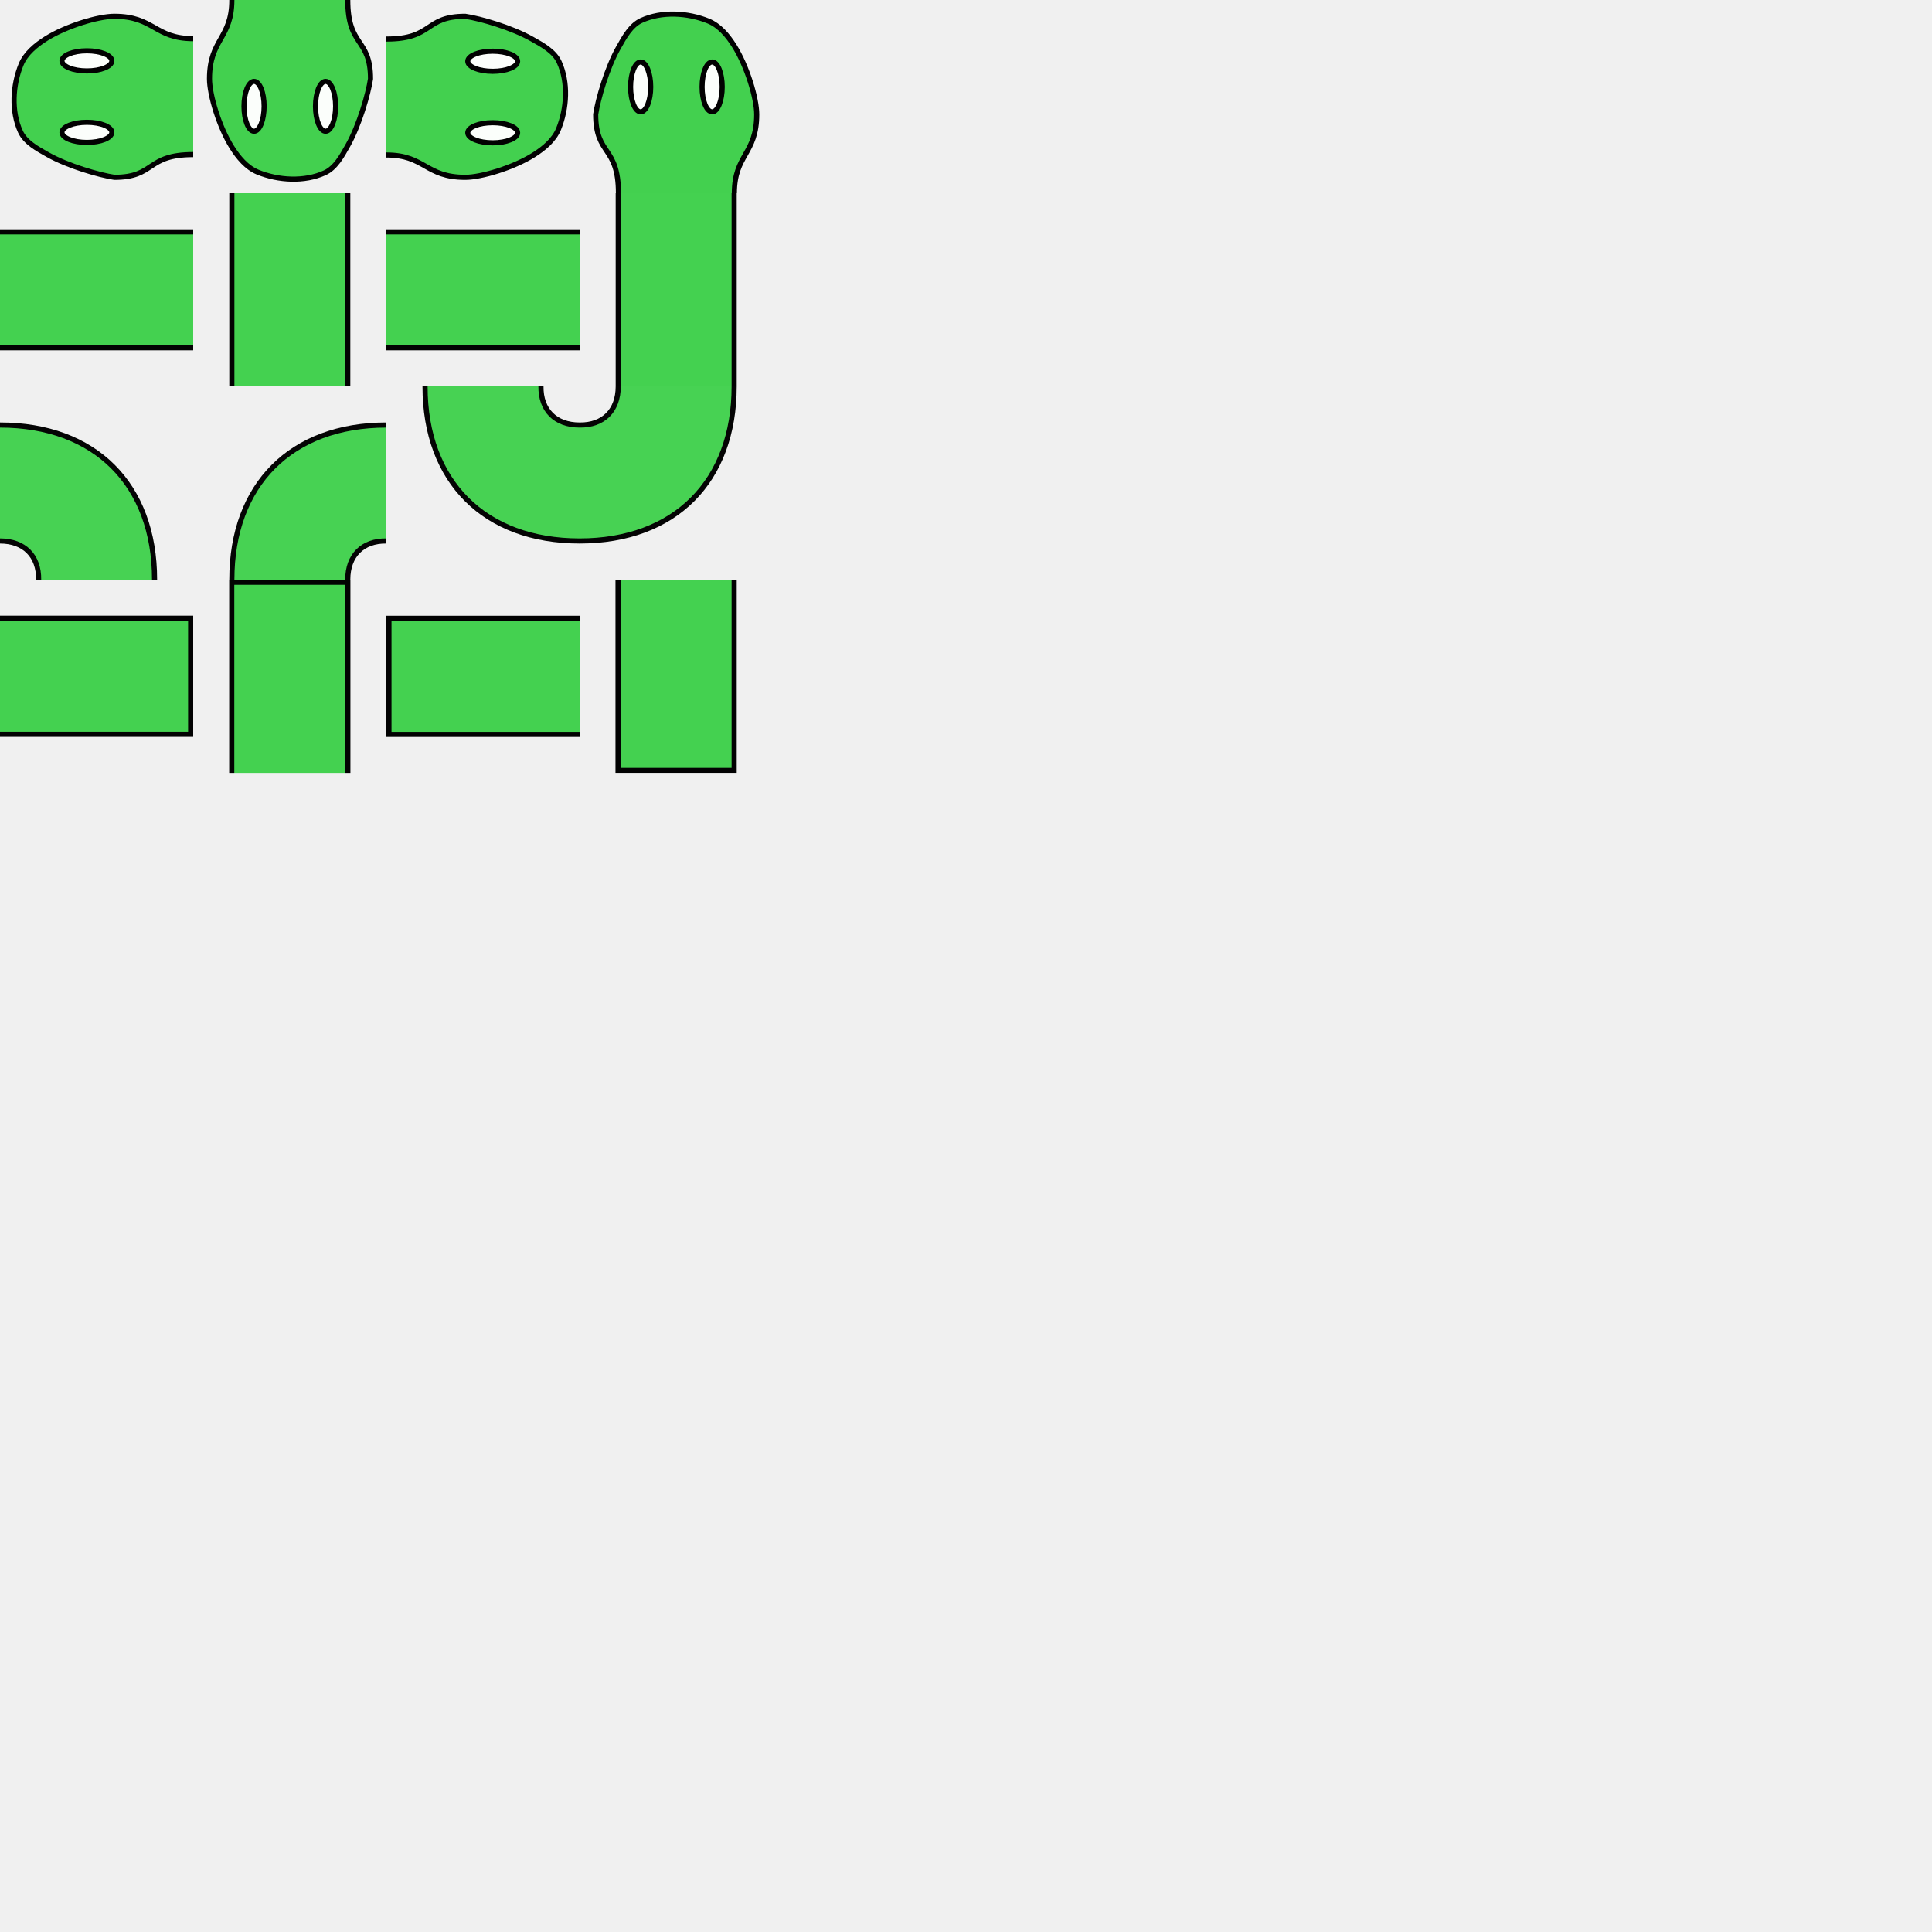
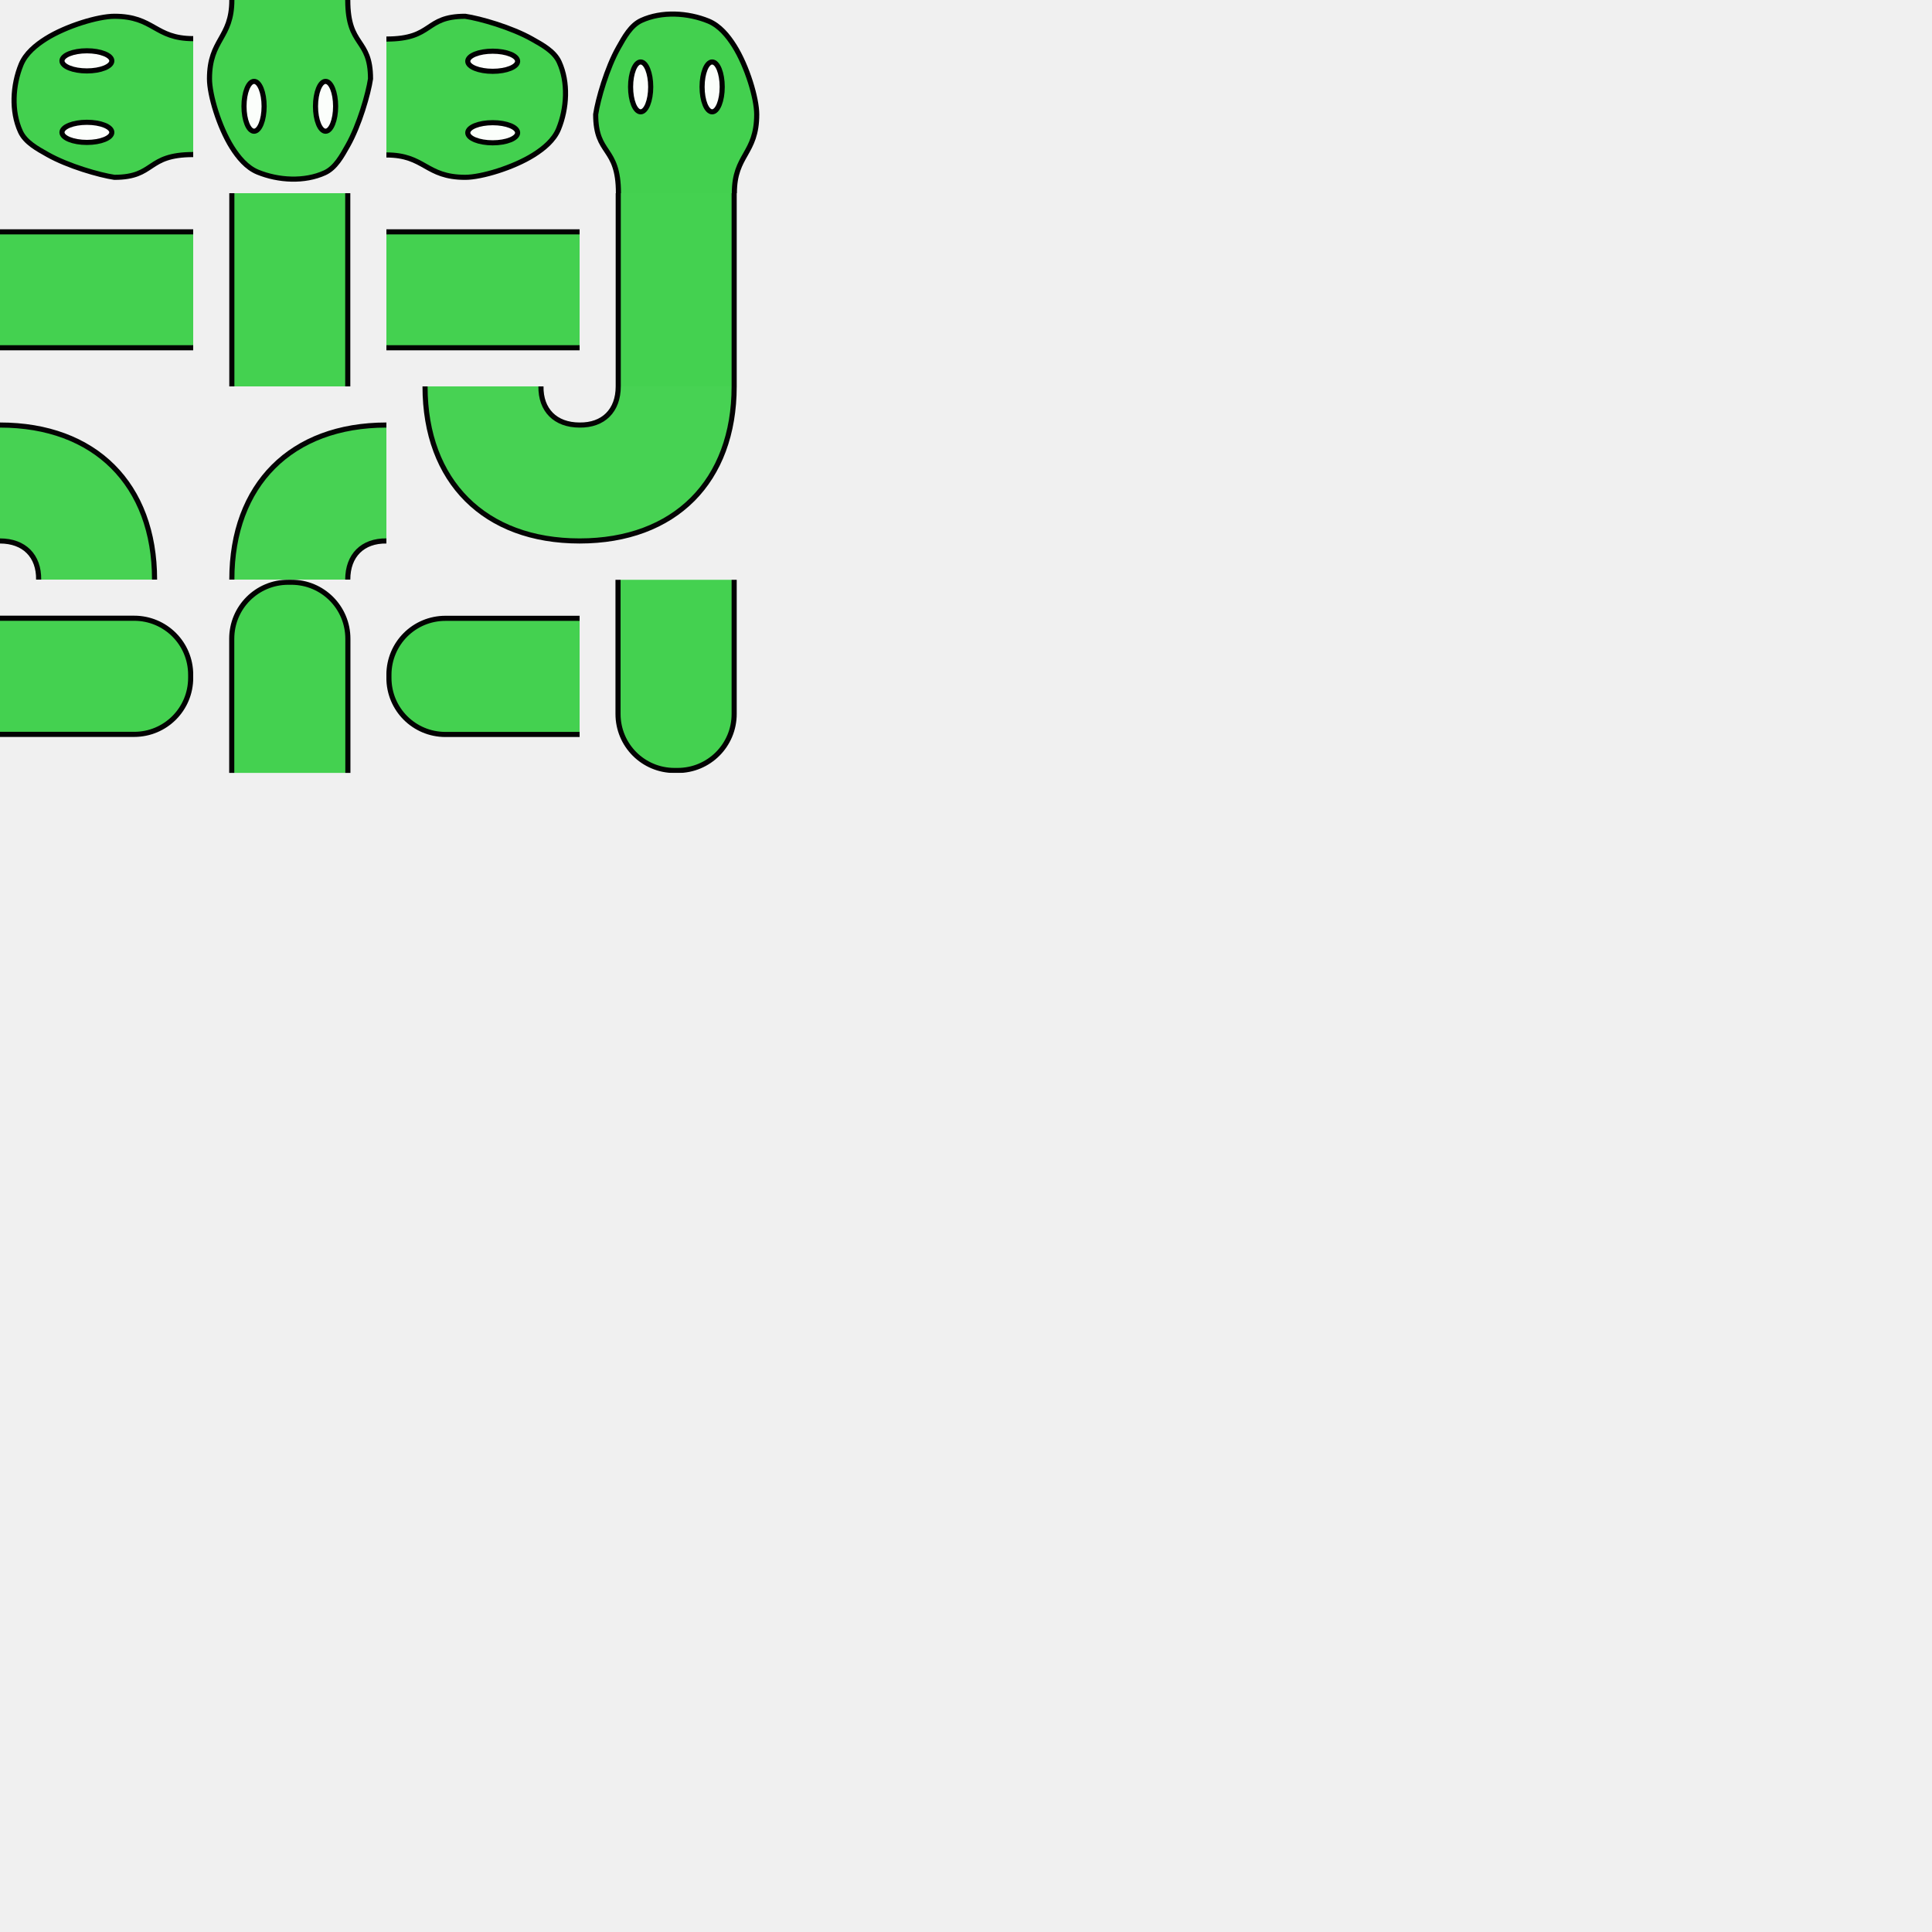
<svg xmlns="http://www.w3.org/2000/svg" width="100" height="100" viewBox="0 0 100 100" version="1.1" id="svg1">
  <defs id="defs1">
    <mask maskUnits="userSpaceOnUse" id="mask13">
      <g id="g14">
        <rect style="fill:#fbfefb;fill-opacity:1;stroke:none;stroke-width:0.265" id="rect14" width="10" height="10" x="0" y="0" />
      </g>
    </mask>
    <mask maskUnits="userSpaceOnUse" id="mask16">
      <g id="g17">
        <rect style="fill:#ffffff;fill-opacity:0.992;stroke:none;stroke-width:0.265;stroke-opacity:1" id="rect17" width="10" height="10" x="10" y="2.3706056e-07" ry="0.033" />
      </g>
    </mask>
    <mask maskUnits="userSpaceOnUse" id="mask19">
      <g id="g20">
        <rect style="fill:#ffffff;fill-opacity:0.992;stroke:none;stroke-width:0.265;stroke-opacity:1" id="rect20" width="10" height="10" x="20" y="2.3706056e-07" ry="0" />
      </g>
    </mask>
    <mask maskUnits="userSpaceOnUse" id="mask25">
      <g id="g26">
        <rect style="fill:#ffffff;fill-opacity:0.984;stroke:none;stroke-width:0.265;stroke-opacity:1" id="rect26" width="10" height="10" x="10" y="2.3706056e-07" />
      </g>
    </mask>
    <mask maskUnits="userSpaceOnUse" id="mask13-4">
      <g id="g14-1">
        <rect style="fill:#fbfefb;fill-opacity:1;stroke:none;stroke-width:0.265" id="rect14-9" width="10" height="10" x="0" y="0" />
      </g>
    </mask>
    <mask maskUnits="userSpaceOnUse" id="mask13-4-4">
      <g id="g14-1-7">
        <rect style="fill:#fbfefb;fill-opacity:1;stroke:none;stroke-width:0.265" id="rect14-9-5" width="10" height="10" x="0" y="0" />
      </g>
    </mask>
    <mask maskUnits="userSpaceOnUse" id="mask13-4-4-4">
      <g id="g14-1-7-3">
        <rect style="fill:#fbfefb;fill-opacity:1;stroke:none;stroke-width:0.265" id="rect14-9-5-2" width="10" height="10" x="0" y="0" />
      </g>
    </mask>
    <mask maskUnits="userSpaceOnUse" id="mask16-6">
      <g id="g17-6">
        <rect style="fill:#ffffff;fill-opacity:0.992;stroke:none;stroke-width:0.265;stroke-opacity:1" id="rect17-0" width="10" height="10" x="10" y="2.3706056e-07" ry="0.033" />
      </g>
    </mask>
    <mask maskUnits="userSpaceOnUse" id="mask16-6-9">
      <g id="g17-6-3">
        <rect style="fill:#ffffff;fill-opacity:0.992;stroke:none;stroke-width:0.265;stroke-opacity:1" id="rect17-0-1" width="10" height="10" x="10" y="2.3706056e-07" ry="0.033" />
      </g>
    </mask>
    <mask maskUnits="userSpaceOnUse" id="mask16-6-9-8">
      <g id="g17-6-3-4">
        <rect style="fill:#ffffff;fill-opacity:0.992;stroke:none;stroke-width:0.265;stroke-opacity:1" id="rect17-0-1-2" width="10" height="10" x="10" y="2.3706056e-07" ry="0.033" />
      </g>
    </mask>
    <mask maskUnits="userSpaceOnUse" id="mask25-7">
      <g id="g26-6">
        <rect style="fill:#ffffff;fill-opacity:0.984;stroke:none;stroke-width:0.265;stroke-opacity:1" id="rect26-1" width="10" height="10" x="10" y="2.3706056e-07" />
      </g>
    </mask>
    <mask maskUnits="userSpaceOnUse" id="mask25-3">
      <g id="g26-1">
        <rect style="fill:#ffffff;fill-opacity:0.984;stroke:none;stroke-width:0.265;stroke-opacity:1" id="rect26-3" width="10" height="10" x="10" y="2.3706056e-07" />
      </g>
    </mask>
    <mask maskUnits="userSpaceOnUse" id="mask25-6">
      <g id="g26-5">
        <rect style="fill:#ffffff;fill-opacity:0.984;stroke:none;stroke-width:0.265;stroke-opacity:1" id="rect26-4" width="10" height="10" x="10" y="2.3706056e-07" />
      </g>
    </mask>
    <mask maskUnits="userSpaceOnUse" id="mask19-2">
      <g id="g20-5">
        <rect style="fill:#ffffff;fill-opacity:0.992;stroke:none;stroke-width:0.265;stroke-opacity:1" id="rect20-7" width="10" height="10" x="20" y="2.3706056e-07" ry="0" />
      </g>
    </mask>
    <mask maskUnits="userSpaceOnUse" id="mask19-8">
      <g id="g20-6">
        <rect style="fill:#ffffff;fill-opacity:0.992;stroke:none;stroke-width:0.265;stroke-opacity:1" id="rect20-72" width="10" height="10" x="20" y="2.3706056e-07" ry="0" />
      </g>
    </mask>
    <mask maskUnits="userSpaceOnUse" id="mask19-0">
      <g id="g20-7">
        <rect style="fill:#ffffff;fill-opacity:0.992;stroke:none;stroke-width:0.265;stroke-opacity:1" id="rect20-5" width="10" height="10" x="20" y="2.3706056e-07" ry="0" />
      </g>
    </mask>
  </defs>
  <g id="layer1" mask="url(#mask13)" style="display:inline">
    <path style="fill:#42d04e;fill-opacity:1;stroke:#000000;stroke-width:0.265" d="m 10,8 c -2.464,0 -1.937,1.178 -4.08,1.178 C 5.15,9.064 3.523,8.599 2.464,8 1.93,7.698 1.314,7.37 1.058,6.813 0.576,5.761 0.653,4.412 1.091,3.34 1.326,2.766 1.857,2.33 2.382,2 3.433,1.341 5.084,0.843 5.92,0.843 7.983,0.843 7.997,2 10,2 h 10 v 6 z" id="path11" />
    <ellipse style="fill:#fbfefb;fill-opacity:1;stroke:#000000;stroke-width:0.265" id="path12" cx="4.498" cy="3.15" rx="1.29" ry="0.521" />
    <ellipse style="fill:#fbfefb;fill-opacity:1;stroke:#000000;stroke-width:0.265" id="path12-2" cx="4.498" cy="6.851" rx="1.29" ry="0.521" />
  </g>
  <g id="layer1-5" mask="url(#mask13-4)" style="display:inline" transform="rotate(-90,10,1.9986573e-7)">
    <path style="fill:#42d04e;fill-opacity:1;stroke:#000000;stroke-width:0.265" d="m 10,8 c -2.464,0 -1.937,1.178 -4.08,1.178 C 5.15,9.064 3.523,8.599 2.464,8 1.93,7.698 1.314,7.37 1.058,6.813 0.576,5.761 0.653,4.412 1.091,3.34 1.326,2.766 1.857,2.33 2.382,2 3.433,1.341 5.084,0.843 5.92,0.843 7.983,0.843 7.997,2 10,2 h 10 v 6 z" id="path11-5" />
    <ellipse style="fill:#fbfefb;fill-opacity:1;stroke:#000000;stroke-width:0.265" id="path12-8" cx="4.498" cy="3.15" rx="1.29" ry="0.521" />
    <ellipse style="fill:#fbfefb;fill-opacity:1;stroke:#000000;stroke-width:0.265" id="path12-2-7" cx="4.498" cy="6.851" rx="1.29" ry="0.521" />
  </g>
  <g id="layer1-5-9" mask="url(#mask13-4-4)" style="display:inline" transform="rotate(180,15,5.010547)">
    <path style="fill:#42d04e;fill-opacity:1;stroke:#000000;stroke-width:0.265" d="m 10,8 c -2.464,0 -1.937,1.178 -4.08,1.178 C 5.15,9.064 3.523,8.599 2.464,8 1.93,7.698 1.314,7.37 1.058,6.813 0.576,5.761 0.653,4.412 1.091,3.34 1.326,2.766 1.857,2.33 2.382,2 3.433,1.341 5.084,0.843 5.92,0.843 7.983,0.843 7.997,2 10,2 h 10 v 6 z" id="path11-5-9" />
    <ellipse style="fill:#fbfefb;fill-opacity:1;stroke:#000000;stroke-width:0.265" id="path12-8-1" cx="4.498" cy="3.15" rx="1.29" ry="0.521" />
    <ellipse style="fill:#fbfefb;fill-opacity:1;stroke:#000000;stroke-width:0.265" id="path12-2-7-3" cx="4.498" cy="6.851" rx="1.29" ry="0.521" />
  </g>
  <g id="layer1-5-9-3" mask="url(#mask13-4-4-4)" style="display:inline" transform="rotate(90,20.00527,20.00527)">
    <path style="fill:#42d04e;fill-opacity:1;stroke:#000000;stroke-width:0.265" d="m 10,8 c -2.464,0 -1.937,1.178 -4.08,1.178 C 5.15,9.064 3.523,8.599 2.464,8 1.93,7.698 1.314,7.37 1.058,6.813 0.576,5.761 0.653,4.412 1.091,3.34 1.326,2.766 1.857,2.33 2.382,2 3.433,1.341 5.084,0.843 5.92,0.843 7.983,0.843 7.997,2 10,2 h 10 v 6 z" id="path11-5-9-8" />
    <ellipse style="fill:#fbfefb;fill-opacity:1;stroke:#000000;stroke-width:0.265" id="path12-8-1-3" cx="4.498" cy="3.15" rx="1.29" ry="0.521" />
    <ellipse style="fill:#fbfefb;fill-opacity:1;stroke:#000000;stroke-width:0.265" id="path12-2-7-3-1" cx="4.498" cy="6.851" rx="1.29" ry="0.521" />
  </g>
  <g id="layer8" mask="url(#mask25)" transform="translate(-10,20)">
    <path style="fill:#41d04d;fill-opacity:0.984;stroke:#000000;stroke-width:0.265;stroke-opacity:1" d="m 10,8 c 1.257,0 2.017,0.776 2,2 0,1.029 0,2 0,2 h 6 V 10 C 18,5.068 14.911,2 10,2 H 5.92 l -3e-7,6.021 c 0,0 2.906,-0.021 4.08,-0.021 z" id="path25" />
  </g>
  <g id="layer8-1" mask="url(#mask25-7)" transform="rotate(-90,25,15)">
    <path style="fill:#41d04d;fill-opacity:0.984;stroke:#000000;stroke-width:0.265;stroke-opacity:1" d="m 10,8 c 1.257,0 2.017,0.776 2,2 0,1.029 0,2 0,2 h 6 V 10 C 18,5.068 14.911,2 10,2 H 5.92 l -3e-7,6.021 c 0,0 2.906,-0.021 4.08,-0.021 z" id="path25-1" />
  </g>
  <g id="layer8-7" mask="url(#mask25-3)" transform="rotate(180,20,15)">
    <path style="fill:#41d04d;fill-opacity:0.984;stroke:#000000;stroke-width:0.265;stroke-opacity:1" d="m 10,8 c 1.257,0 2.017,0.776 2,2 0,1.029 0,2 0,2 h 6 V 10 C 18,5.068 14.911,2 10,2 H 5.92 l -3e-7,6.021 c 0,0 2.906,-0.021 4.08,-0.021 z" id="path25-8" />
  </g>
  <g id="layer8-5" mask="url(#mask25-6)" transform="rotate(90,15,25)">
    <path style="fill:#41d04d;fill-opacity:0.984;stroke:#000000;stroke-width:0.265;stroke-opacity:1" d="m 10,8 c 1.257,0 2.017,0.776 2,2 0,1.029 0,2 0,2 h 6 V 10 C 18,5.068 14.911,2 10,2 H 5.92 l -3e-7,6.021 c 0,0 2.906,-0.021 4.08,-0.021 z" id="path25-89" />
  </g>
  <g id="layer4" mask="url(#mask16)" transform="translate(-10,10)" style="display:inline">
    <rect style="fill:#42d04e;fill-opacity:0.992;stroke:#000000;stroke-width:0.265;stroke-opacity:1" id="rect15" width="17.433" height="6" x="3.418" y="2" />
  </g>
  <g id="layer4-2" mask="url(#mask16-6)" transform="rotate(90,10,10)" style="display:inline">
    <rect style="fill:#42d04e;fill-opacity:0.992;stroke:#000000;stroke-width:0.265;stroke-opacity:1" id="rect15-0" width="17.433" height="6" x="3.418" y="2" />
  </g>
  <g id="layer4-2-3" mask="url(#mask16-6-9)" transform="translate(10,10)" style="display:inline">
    <rect style="fill:#42d04e;fill-opacity:0.992;stroke:#000000;stroke-width:0.265;stroke-opacity:1" id="rect15-0-4" width="17.433" height="6" x="3.418" y="2" />
  </g>
  <g id="layer4-2-3-0" mask="url(#mask16-6-9-8)" transform="rotate(90,20,20)" style="display:inline">
    <rect style="fill:#42d04e;fill-opacity:0.992;stroke:#000000;stroke-width:0.265;stroke-opacity:1" id="rect15-0-4-3" width="17.433" height="6" x="3.418" y="2" />
  </g>
  <g id="layer6" mask="url(#mask19)" transform="translate(-20,30)" style="display:inline">
-     <rect style="fill:#42d04e;fill-opacity:0.992;stroke:#000000;stroke-width:0.265;stroke-opacity:1" id="rect18" width="13.535" height="6.01" x="16.333" y="2" ry="2.926" rx="0" />
+     <path id="rect18" style="fill:#42d04e;fill-opacity:0.992;stroke:#000000;stroke-width:0.265" d="m 19.259,2 h 7.684 c 1.621,0 2.926,1.305 2.926,2.926 v 0.159 c 0,1.621 -1.305,2.926 -2.926,2.926 h -7.684 c -1.621,0 -2.926,-1.305 -2.926,-2.926 V 4.926 c 0,-1.621 1.305,-2.926 2.926,-2.926 z" />
  </g>
  <g id="layer6-9" mask="url(#mask19-2)" transform="rotate(-90,35,25.00517)" style="display:inline">
-     <rect style="fill:#42d04e;fill-opacity:0.992;stroke:#000000;stroke-width:0.265;stroke-opacity:1" id="rect18-2" width="13.535" height="6.01" x="16.333" y="2" ry="2.926" rx="0" />
+     <path id="rect18-2" style="fill:#42d04e;fill-opacity:0.992;stroke:#000000;stroke-width:0.265" d="m 19.259,2 h 7.684 c 1.621,0 2.926,1.305 2.926,2.926 v 0.159 c 0,1.621 -1.305,2.926 -2.926,2.926 h -7.684 c -1.621,0 -2.926,-1.305 -2.926,-2.926 V 4.926 c 0,-1.621 1.305,-2.926 2.926,-2.926 z" />
  </g>
  <g id="layer6-2" mask="url(#mask19-8)" transform="rotate(180,25,20.00775)" style="display:inline">
-     <rect style="fill:#42d04e;fill-opacity:0.992;stroke:#000000;stroke-width:0.265;stroke-opacity:1" id="rect18-26" width="13.535" height="6.01" x="16.333" y="2" ry="2.926" rx="0" />
+     <path id="rect18-26" style="fill:#42d04e;fill-opacity:0.992;stroke:#000000;stroke-width:0.265" d="m 19.259,2 h 7.684 c 1.621,0 2.926,1.305 2.926,2.926 v 0.159 c 0,1.621 -1.305,2.926 -2.926,2.926 h -7.684 c -1.621,0 -2.926,-1.305 -2.926,-2.926 V 4.926 c 0,-1.621 1.305,-2.926 2.926,-2.926 z" />
  </g>
  <g id="layer6-5" mask="url(#mask19-0)" transform="rotate(90,14.99483,25.00517)" style="display:inline">
-     <rect style="fill:#42d04e;fill-opacity:0.992;stroke:#000000;stroke-width:0.265;stroke-opacity:1" id="rect18-27" width="13.535" height="6.01" x="16.333" y="2" ry="2.926" rx="0" />
+     <path id="rect18-27" style="fill:#42d04e;fill-opacity:0.992;stroke:#000000;stroke-width:0.265" d="m 19.259,2 h 7.684 c 1.621,0 2.926,1.305 2.926,2.926 v 0.159 c 0,1.621 -1.305,2.926 -2.926,2.926 h -7.684 c -1.621,0 -2.926,-1.305 -2.926,-2.926 V 4.926 c 0,-1.621 1.305,-2.926 2.926,-2.926 z" />
  </g>
</svg>
